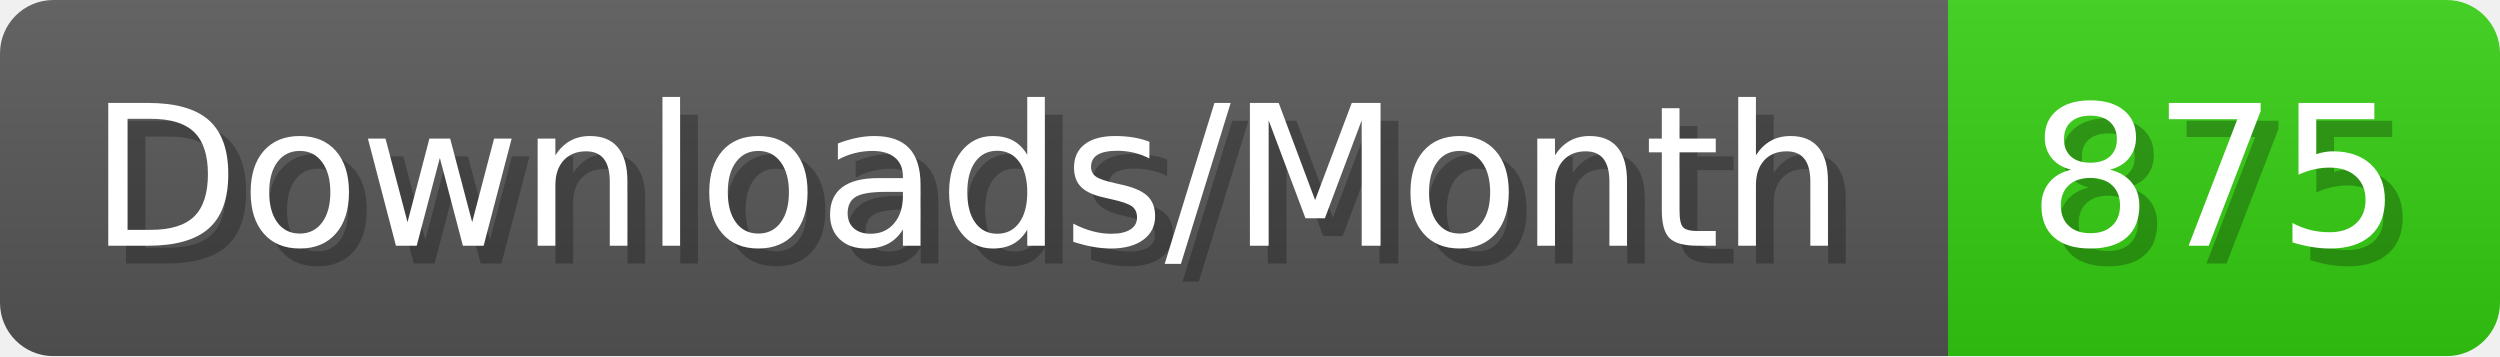
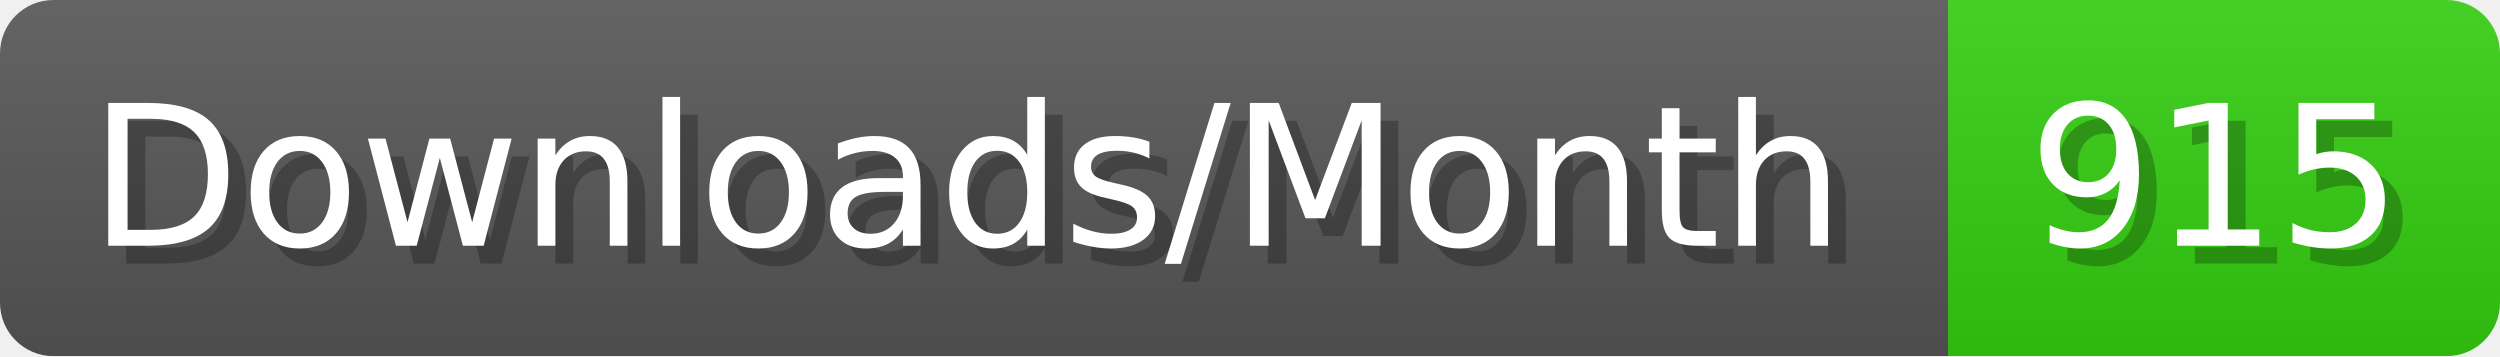
- <svg xmlns="http://www.w3.org/2000/svg" width="140.4" height="20" viewBox="0 0 1404 200" role="img" aria-label="Downloads/Month: 875">
+ <svg xmlns="http://www.w3.org/2000/svg" width="140.4" height="20" viewBox="0 0 1404 200" role="img" aria-label="Downloads/Month: 915">
  <linearGradient id="YlXUI" x2="0" y2="100%">
    <stop offset="0" stop-opacity=".1" stop-color="#EEE" />
    <stop offset="1" stop-opacity=".1" />
  </linearGradient>
  <mask id="JHhop">
    <rect width="1404" height="200" rx="30" fill="#FFF" />
  </mask>
  <g mask="url(#JHhop)">
    <rect width="1094" height="200" fill="#555" />
    <rect width="310" height="200" fill="#3C1" x="1094" />
    <rect width="1404" height="200" fill="url(#YlXUI)" />
  </g>
  <g aria-hidden="true" fill="#fff" text-anchor="start" font-family="Verdana,DejaVu Sans,sans-serif" font-size="110">
    <text x="60" y="148" textLength="994" fill="#000" opacity="0.25">Downloads/Month</text>
    <text x="50" y="138" textLength="994">Downloads/Month</text>
-     <text x="1149" y="148" textLength="210" fill="#000" opacity="0.25">875</text>
-     <text x="1139" y="138" textLength="210">875</text>
+     <text x="1149" y="148" textLength="210" fill="#000" opacity="0.25">915</text>
+     <text x="1139" y="138" textLength="210">915</text>
  </g>
</svg>
